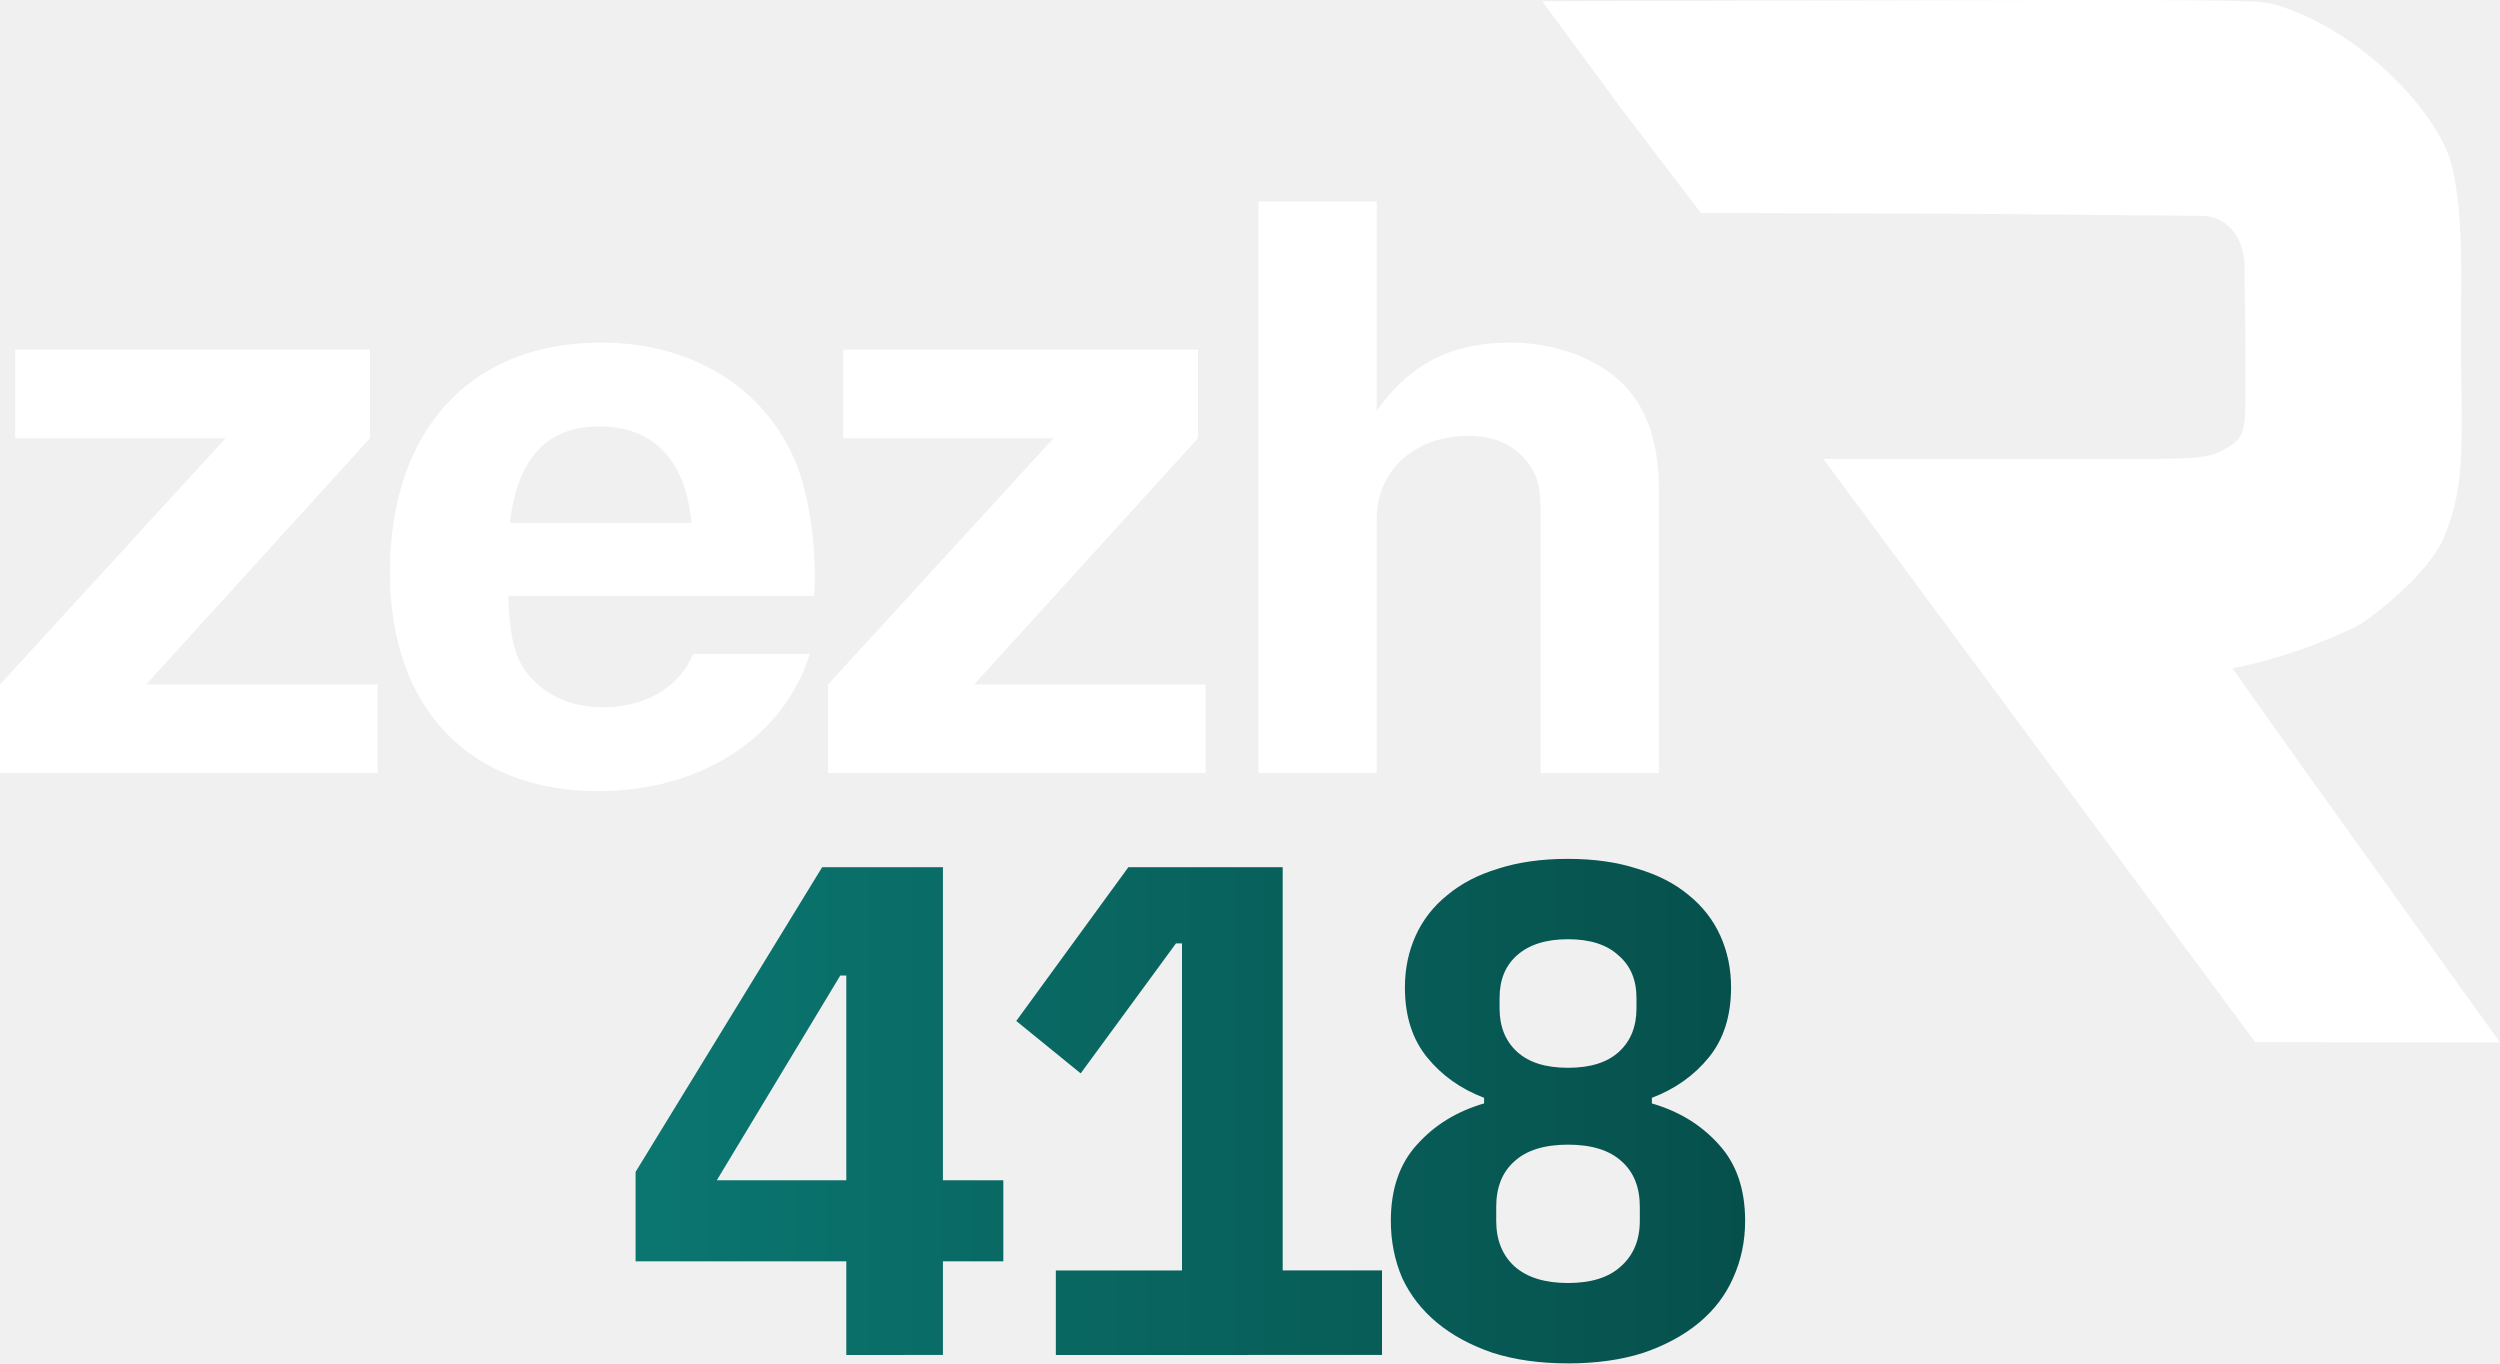
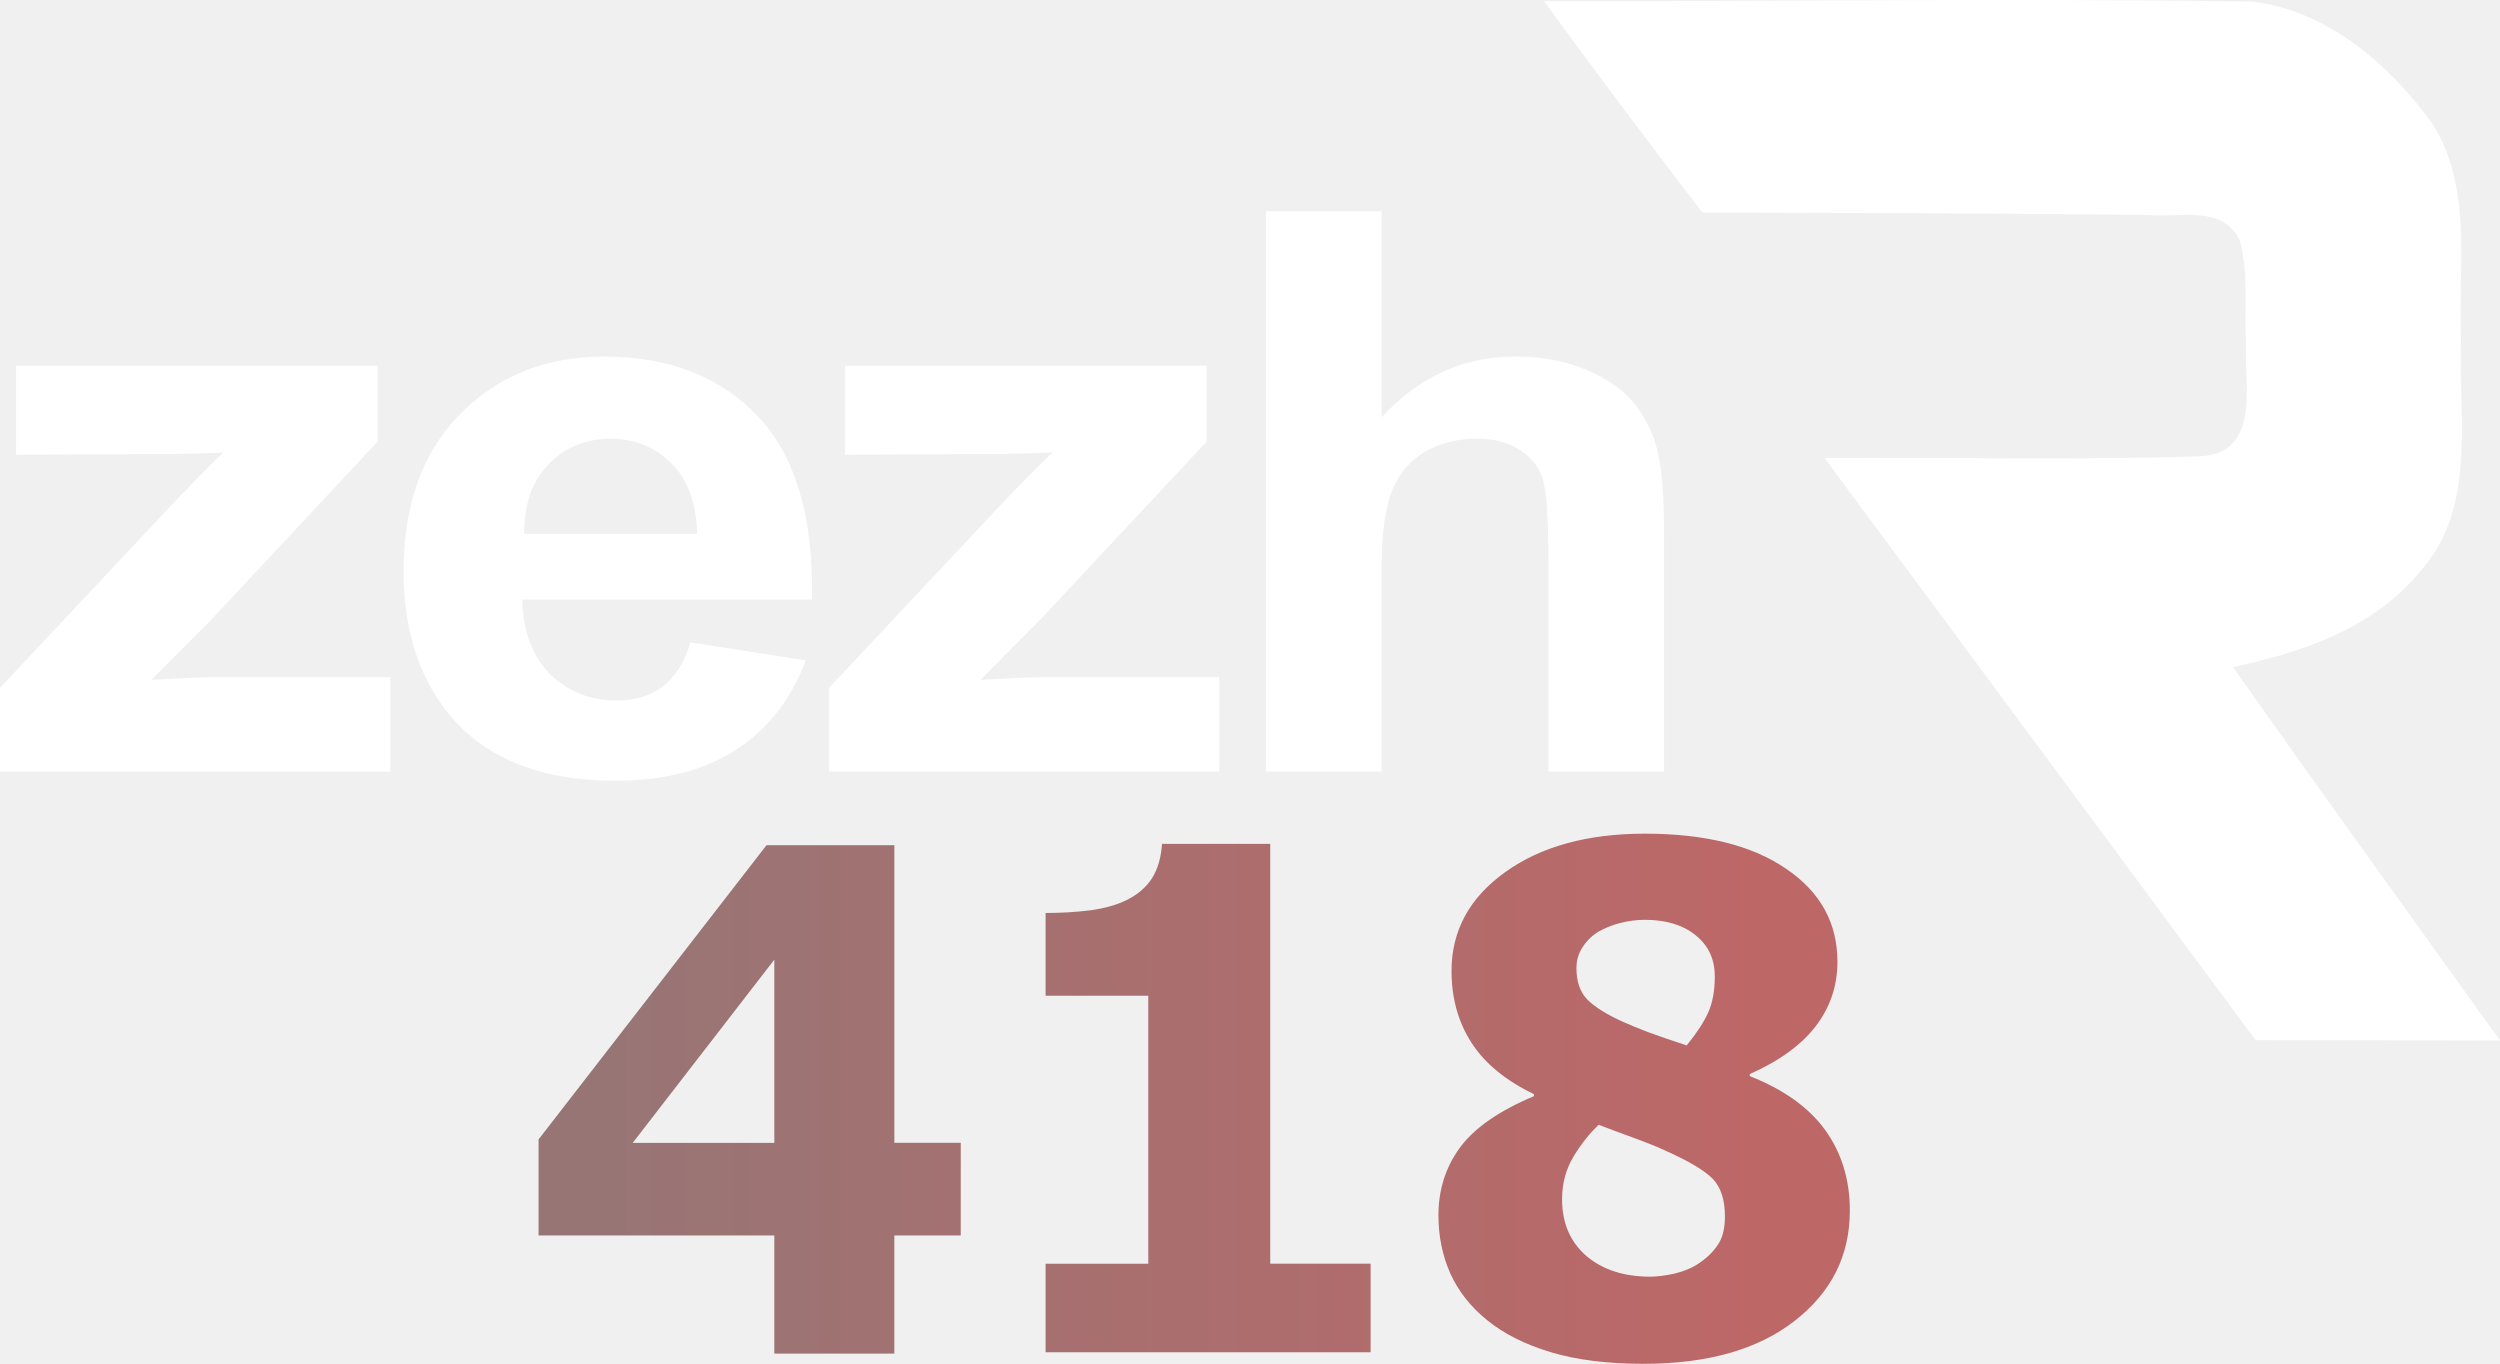
- <svg xmlns="http://www.w3.org/2000/svg" xmlns:xlink="http://www.w3.org/1999/xlink" width="111.615mm" height="60.869mm" viewBox="0 0 111.615 60.869" version="1.1" id="svg1">
-   <defs id="defs1">
-     <linearGradient id="linearGradient4">
-       <stop style="stop-color:#0b7771;stop-opacity:1;" offset="0" id="stop4" />
-       <stop style="stop-color:#064f4b;stop-opacity:1;" offset="1" id="stop5" />
+ <svg xmlns="http://www.w3.org/2000/svg" xmlns:xlink="http://www.w3.org/1999/xlink" width="111.837mm" height="61.011mm" version="1.1" viewBox="0 0 111.837 61.011" xml:space="preserve" id="svg5">
+   <defs id="defs2">
+     <linearGradient id="a">
+       <stop stop-color="#987575" offset="0" id="stop1" />
+       <stop stop-color="#be6767" offset="1" id="stop2" />
    </linearGradient>
-     <linearGradient xlink:href="#linearGradient4" id="linearGradient3" x1="54.097" y1="53.729" x2="108.245" y2="53.729" gradientUnits="userSpaceOnUse" gradientTransform="matrix(0.981855,0,0,0.9818549,1.153102,-2.290761)" />
-     <filter style="color-interpolation-filters:sRGB" id="filter29" x="-0.168" y="-0.679" width="1.335" height="2.357">
-       <feGaussianBlur result="result6" stdDeviation="3" in="SourceGraphic" id="feGaussianBlur29" />
-       <feColorMatrix values="1 0 0 0 0 0 1 0 0 0 0 0 1 0 0 0 0 0 1 0 " result="result7" in="SourceGraphic" id="feColorMatrix29" />
-       <feComposite operator="in" in="result6" in2="result7" id="feComposite29" />
+     <linearGradient id="c" x1="54.097" x2="108.24" y1="53.729" y2="53.729" gradientTransform="matrix(0.9621934,0,0,1.00188,-24.73549,-4.225358)" gradientUnits="userSpaceOnUse" xlink:href="#a" />
+     <linearGradient id="b" x1="26.087" x2="43.798" y1="7.225" y2="7.225" gradientTransform="translate(0.68,1.0885)" gradientUnits="userSpaceOnUse" xlink:href="#a" />
+     <filter id="d" x="-0.093" y="-0.741" width="1.185" height="2.482" color-interpolation-filters="sRGB">
+       <feGaussianBlur in="SourceGraphic" result="result6" stdDeviation="1.363 2.259" id="feGaussianBlur2" />
+       <feColorMatrix in="SourceGraphic" result="result7" values="1 0 0 0 0 0 1 0 0 0 0 0 1 0 0 0 0 0 1 0 " id="feColorMatrix2" />
+       <feComposite in="result6" in2="result7" operator="in" id="feComposite2" />
    </filter>
  </defs>
-   <g id="layer1" transform="translate(-26.08684,-1.88769)">
-     <g id="g19">
-       <path d="m 65.176,61.133 v -4.097 h -9.6 v -3.913 l 8.499,-13.33 h 5.503 v 13.696 h 2.752 v 3.546 h -2.752 v 4.097 z m -5.9,-7.643 h 5.9 v -8.958 h -0.275 z m 15.446,7.643 v -3.699 h 5.748 v -14.308 h -0.275 l -4.341,5.686 -2.935,-2.293 5.106,-6.726 h 7.032 v 17.64 h 4.525 v 3.699 z m 23.334,0.367 q -1.926,0 -3.424,-0.459 -1.498,-0.489 -2.538,-1.315 -1.039,-0.825 -1.59,-1.957 -0.52,-1.162 -0.52,-2.507 0,-2.079 1.192,-3.332 1.192,-1.284 3.057,-1.804 V 49.882 q -1.59,-0.581 -2.599,-1.773 -1.009,-1.192 -1.009,-3.057 0,-1.223 0.489,-2.262 0.489,-1.039 1.437,-1.773 0.948,-0.764 2.324,-1.162 1.376,-0.428 3.18,-0.428 1.773,0 3.149,0.428 1.406,0.397 2.354,1.162 0.948,0.734 1.437,1.773 0.489,1.039 0.489,2.262 0,1.865 -1.009,3.057 -1.009,1.192 -2.599,1.773 v 0.245 q 1.865,0.52 3.057,1.804 1.192,1.253 1.192,3.332 0,1.345 -0.55,2.507 -0.52,1.131 -1.559,1.957 -1.039,0.825 -2.538,1.315 -1.498,0.459 -3.424,0.459 z m 0,-3.516 q 1.59,0 2.415,-0.734 0.856,-0.734 0.856,-1.987 v -0.611 q 0,-1.284 -0.825,-1.987 -0.825,-0.734 -2.446,-0.734 -1.62,0 -2.446,0.734 -0.825,0.703 -0.825,1.987 v 0.611 q 0,1.253 0.825,1.987 0.856,0.734 2.446,0.734 z m 0,-9.416 q 1.529,0 2.324,-0.703 0.795,-0.703 0.795,-1.895 v -0.459 q 0,-1.192 -0.825,-1.865 -0.795,-0.703 -2.293,-0.703 -1.498,0 -2.324,0.703 -0.795,0.673 -0.795,1.865 v 0.459 q 0,1.192 0.795,1.895 0.795,0.703 2.324,0.703 z" id="text2" style="font-weight:bold;font-size:30.573px;line-height:1;font-family:'IBM Plex Mono';-inkscape-font-specification:'IBM Plex Mono Bold';text-align:center;letter-spacing:-1.308px;text-anchor:middle;fill:url(#linearGradient3);stroke-width:4.586;stroke-linecap:round;stroke-linejoin:round;paint-order:stroke fill markers" transform="scale(0.9799762,1.020433)" aria-label="418" />
-       <path d="M 41.051,18.16 H 25.789 v 4.106 h 9.048 l -9.702,11.41 v 4.106 h 16.243 v -4.106 h -9.957 l 9.63,-11.41 z m 19.099,11.41 c 0.036,-0.436 0.036,-0.618 0.036,-0.872 0,-1.962 -0.291,-3.779 -0.763,-5.16 -1.308,-3.561 -4.47,-5.705 -8.43,-5.705 -5.632,0 -9.085,4.07 -9.085,10.647 0,6.286 3.416,10.138 8.976,10.138 4.397,0 7.958,-2.471 9.085,-6.359 h -5.015 c -0.618,1.563 -2.035,2.471 -3.888,2.471 -1.454,0 -2.616,-0.618 -3.343,-1.708 -0.472,-0.727 -0.654,-1.599 -0.727,-3.452 z M 47.068,26.19 c 0.327,-3.016 1.599,-4.47 3.852,-4.47 2.326,0 3.706,1.563 3.961,4.47 z M 76.669,18.16 H 61.407 v 4.106 h 9.048 l -9.702,11.41 v 4.106 h 16.243 v -4.106 h -9.957 l 9.63,-11.41 z m 2.602,-6.868 v 26.49 h 5.087 V 26.009 c 0,-2.253 1.635,-3.852 3.925,-3.852 1.126,0 1.962,0.4 2.544,1.199 0.472,0.654 0.581,1.199 0.581,2.435 V 37.782 H 96.495 V 24.628 c 0,-2.435 -0.654,-4.179 -1.999,-5.305 -1.126,-0.945 -2.762,-1.49 -4.397,-1.49 -2.507,0 -4.324,0.981 -5.741,3.161 v -9.702 z" id="text1" style="font-weight:bold;font-size:36.338px;line-height:0.9;font-family:'Nimbus Sans L';-inkscape-font-specification:'Nimbus Sans L Bold';text-align:center;letter-spacing:-1.323px;text-anchor:middle;fill:#ffffff;fill-opacity:1;stroke-width:5.451;stroke-linecap:round;stroke-linejoin:round;paint-order:stroke fill markers" transform="scale(1.037876,0.9635065)" aria-label="zezh" />
-       <path style="display:inline;fill:#ffffff;fill-opacity:1;stroke-width:0.528" d="m 107.486,22.374 c 0,0 1.523,0.013 8.209,0.007 7.785,-0.006 8.721,0.081 9.536,-0.348 1.311,-0.689 1.083,-0.763 1.109,-4.679 l -0.047,-3.331 c 0.089,-1.376 -0.687,-2.453 -1.826,-2.497 L 113.978,11.433 102.024,11.396 98.386,6.621 94.944,1.945 111.699,1.901 c 13.003,-0.034 15.192,-0.015 15.853,0.165 3.814,1.039 7.49,4.882 8.029,7.328 0.5,2.272 0.379,4.895 0.379,7.309 0,4.745 0.274,6.69 -0.741,9.136 -0.712,1.715 -3.259,3.609 -3.741,3.911 -0.295,0.185 -2.639,1.309 -5.205,1.864 l -0.513,0.111 0.941,1.335 c 3.326,4.72 10.836,15.122 11.002,15.368 0,0 -10.763,-0.01 -10.931,-0.012 -0.039,-0.055 -19.285,-26.045 -19.285,-26.045 z" id="path19" />
-     </g>
-     <path style="display:none;fill:#000000" d="m 106.381,120.916 c 0,0 2.898,0.024 15.625,0.014 14.818,-0.012 16.599,0.153 18.152,-0.655 2.495,-1.297 2.062,-2.53 2.111,-9.9 l -0.09,-6.271 c 0.169,-2.59 -1.308,-4.617 -3.476,-4.699 l -19.964,-0.176 -28.575,-0.07 -6.924,-8.988 -6.551,-8.801 37.712,-0.082 c 24.75,-0.054 28.918,-0.028 30.175,0.311 7.26,1.956 13.022,7.157 15.283,13.794 l 0.721,2.117 v 11.642 c 0,13.258 0.025,13.058 -2.237,17.727 -1.526,3.151 -3.525,5.471 -6.467,7.505 -3.223,2.228 -4.85,2.884 -9.735,3.929 l -0.976,0.209 1.791,2.514 c 6.33,8.885 20.626,28.464 20.941,28.928 0,0 -20.487,-0.019 -20.807,-0.022 -0.075,-0.104 -36.707,-49.023 -36.707,-49.023 z" id="path5" />
-   </g>
+   <path d="m 42.978,55.268 h -2.97 v 5.286 H 34.639 V 55.268 H 24.092 V 50.972 L 34.289,37.811 h 5.72 v 13.313 h 2.97 z m -8.339,-4.143 v -8.195 l -6.334,8.195 z m 26.675,9.368 H 46.774 v -3.96 h 4.594 V 44.544 H 46.774 v -3.702 q 1.053,0 2.019,-0.122 0.966,-0.137 1.609,-0.457 0.761,-0.381 1.141,-0.99 0.38,-0.609 0.439,-1.523 h 4.842 v 18.781 h 4.491 z M 82.752,54.156 q 0,3.016 -2.472,4.935 -2.458,1.919 -6.759,1.919 -2.414,0 -4.14,-0.518 -1.726,-0.518 -2.853,-1.432 -1.112,-0.899 -1.653,-2.102 -0.527,-1.203 -0.527,-2.59 0,-1.706 0.951,-3.016 0.966,-1.325 3.321,-2.315 v -0.091 q -1.902,-0.914 -2.794,-2.3 -0.892,-1.386 -0.892,-3.214 0,-2.696 2.399,-4.417 2.399,-1.721 6.247,-1.721 4.038,0 6.32,1.569 2.297,1.554 2.297,4.158 0,1.615 -0.966,2.879 -0.966,1.264 -2.955,2.148 v 0.091 q 2.282,0.899 3.379,2.422 1.097,1.523 1.097,3.595 z m -6.042,-10.48 q 0,-1.158 -0.863,-1.843 -0.848,-0.685 -2.267,-0.685 -0.527,0 -1.083,0.137 -0.541,0.137 -0.995,0.396 -0.424,0.259 -0.702,0.685 -0.278,0.411 -0.278,0.944 0,0.899 0.483,1.401 0.497,0.503 1.609,1.005 0.41,0.183 1.112,0.457 0.717,0.259 1.726,0.594 0.673,-0.823 0.966,-1.478 0.293,-0.655 0.293,-1.615 z m 0.454,10.739 q 0,-1.097 -0.527,-1.66 -0.527,-0.564 -2.165,-1.295 -0.483,-0.228 -1.404,-0.564 -0.922,-0.335 -1.551,-0.579 -0.629,0.594 -1.141,1.447 -0.497,0.838 -0.497,1.889 0,1.584 1.083,2.529 1.097,0.929 2.853,0.929 0.468,0 1.097,-0.137 0.629,-0.152 1.083,-0.457 0.527,-0.35 0.848,-0.823 0.322,-0.472 0.322,-1.28 z" fill="url(#c)" stroke-linecap="round" stroke-linejoin="round" stroke-width="4.586" style="fill:url(#c);paint-order:stroke fill markers" aria-label="418" id="path2" />
+   <path d="M 0,34.516 V 30.772 L 7.329,22.959 Q 9.134,21.044 10,20.241 9.097,20.292 7.624,20.309 l -6.906,0.034 V 16.36 H 16.888 V 19.762 L 9.411,27.763 6.777,30.412 Q 8.932,30.293 9.448,30.293 H 17.459 v 4.223 z m 30.891,-5.778 5.156,0.803 q -0.994,2.633 -3.149,4.018 -2.136,1.368 -5.359,1.368 -5.101,0 -7.55,-3.094 -1.934,-2.479 -1.934,-6.257 0,-4.513 2.541,-7.061 2.541,-2.564 6.427,-2.564 4.364,0 6.888,2.684 2.523,2.667 2.412,8.189 H 23.359 q 0.055,2.137 1.252,3.334 1.197,1.18 2.983,1.18 1.215,0 2.044,-0.615 0.829,-0.615 1.252,-1.983 z m 0.295,-4.855 q -0.055,-2.086 -1.16,-3.163 -1.105,-1.094 -2.689,-1.094 -1.694,0 -2.799,1.145 -1.105,1.145 -1.086,3.111 z m 5.901,10.633 v -3.744 l 7.329,-7.813 q 1.805,-1.915 2.67,-2.718 -0.902,0.051 -2.376,0.068 l -6.906,0.034 v -3.983 h 16.169 v 3.402 l -7.477,8.001 -2.633,2.65 q 2.155,-0.12 2.67,-0.12 h 8.011 v 4.223 z M 61.808,9.452 v 9.215 q 2.505,-2.718 5.985,-2.718 1.786,0 3.223,0.615 1.436,0.615 2.155,1.573 0.737,0.957 0.994,2.12 0.276,1.162 0.276,3.607 v 10.651 h -5.175 v -9.591 q 0,-2.855 -0.295,-3.624 -0.295,-0.769 -1.05,-1.214 -0.737,-0.462 -1.86,-0.462 -1.289,0 -2.302,0.581 -1.013,0.581 -1.492,1.761 -0.46,1.162 -0.46,3.453 v 9.095 H 56.634 V 9.452 Z" fill="#ffffff" stroke-linecap="round" stroke-linejoin="round" stroke-width="5.451" style="paint-order:stroke fill markers" aria-label="zezh" id="path3" />
+   <path d="m 81.62,20.486 c 5.579,-0.033 11.164,0.103 16.74,-0.071 2.797,-0.086 2.034,-3.206 2.112,-5.075 -0.093,-1.529 0.138,-3.11 -0.284,-4.588 -0.765,-1.616 -2.699,-0.992 -4.116,-1.136 -6.638,-0.076 -13.276,-0.09 -19.915,-0.108 -2.399,-3.121 -4.762,-6.269 -7.08,-9.451 10.56,0.007 21.122,-0.142 31.68,0.015 3.313,0.391 6.111,2.779 8.011,5.404 1.888,2.875 1.174,6.529 1.325,9.777 -0.113,3.448 0.709,7.499 -1.827,10.306 -2.067,2.544 -5.276,3.627 -8.373,4.28 3.937,5.599 7.955,11.141 11.943,16.704 -3.644,-0.004 -7.288,-0.006 -10.931,-0.012 -6.427,-8.682 -12.856,-17.363 -19.285,-26.044 z" fill="#ffffff" stroke-width="0.528" id="path4" />
</svg>
